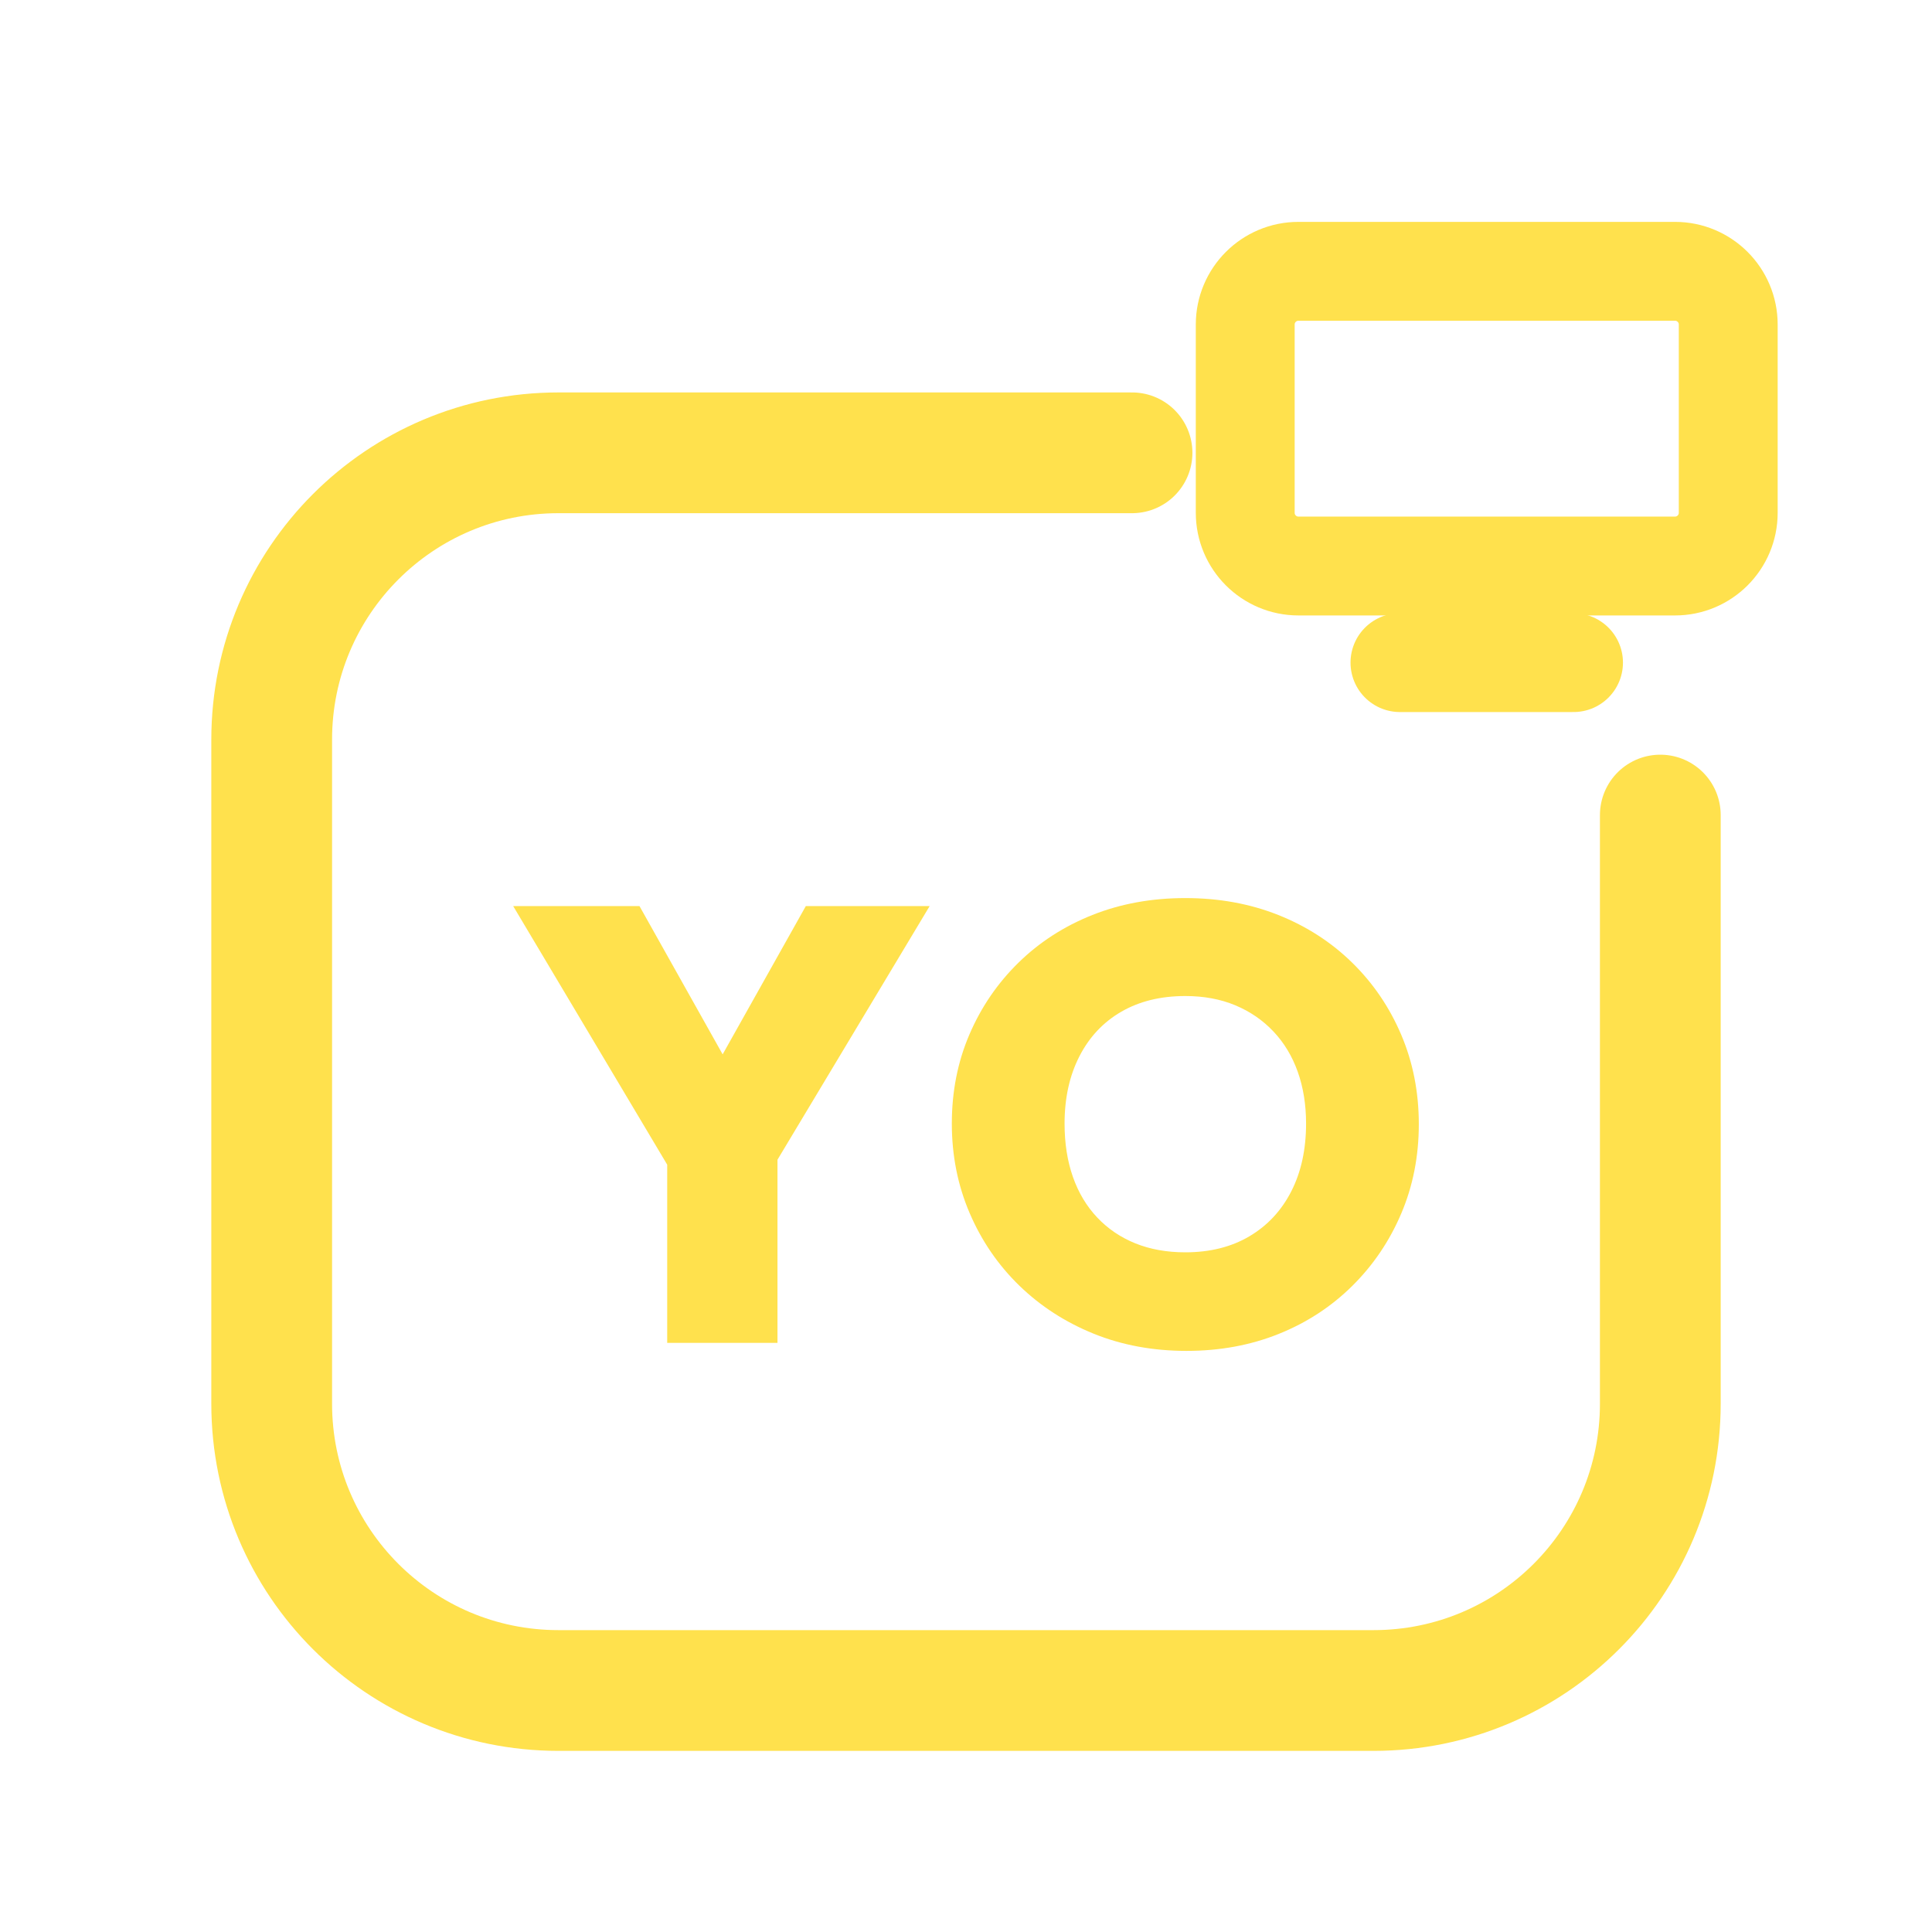
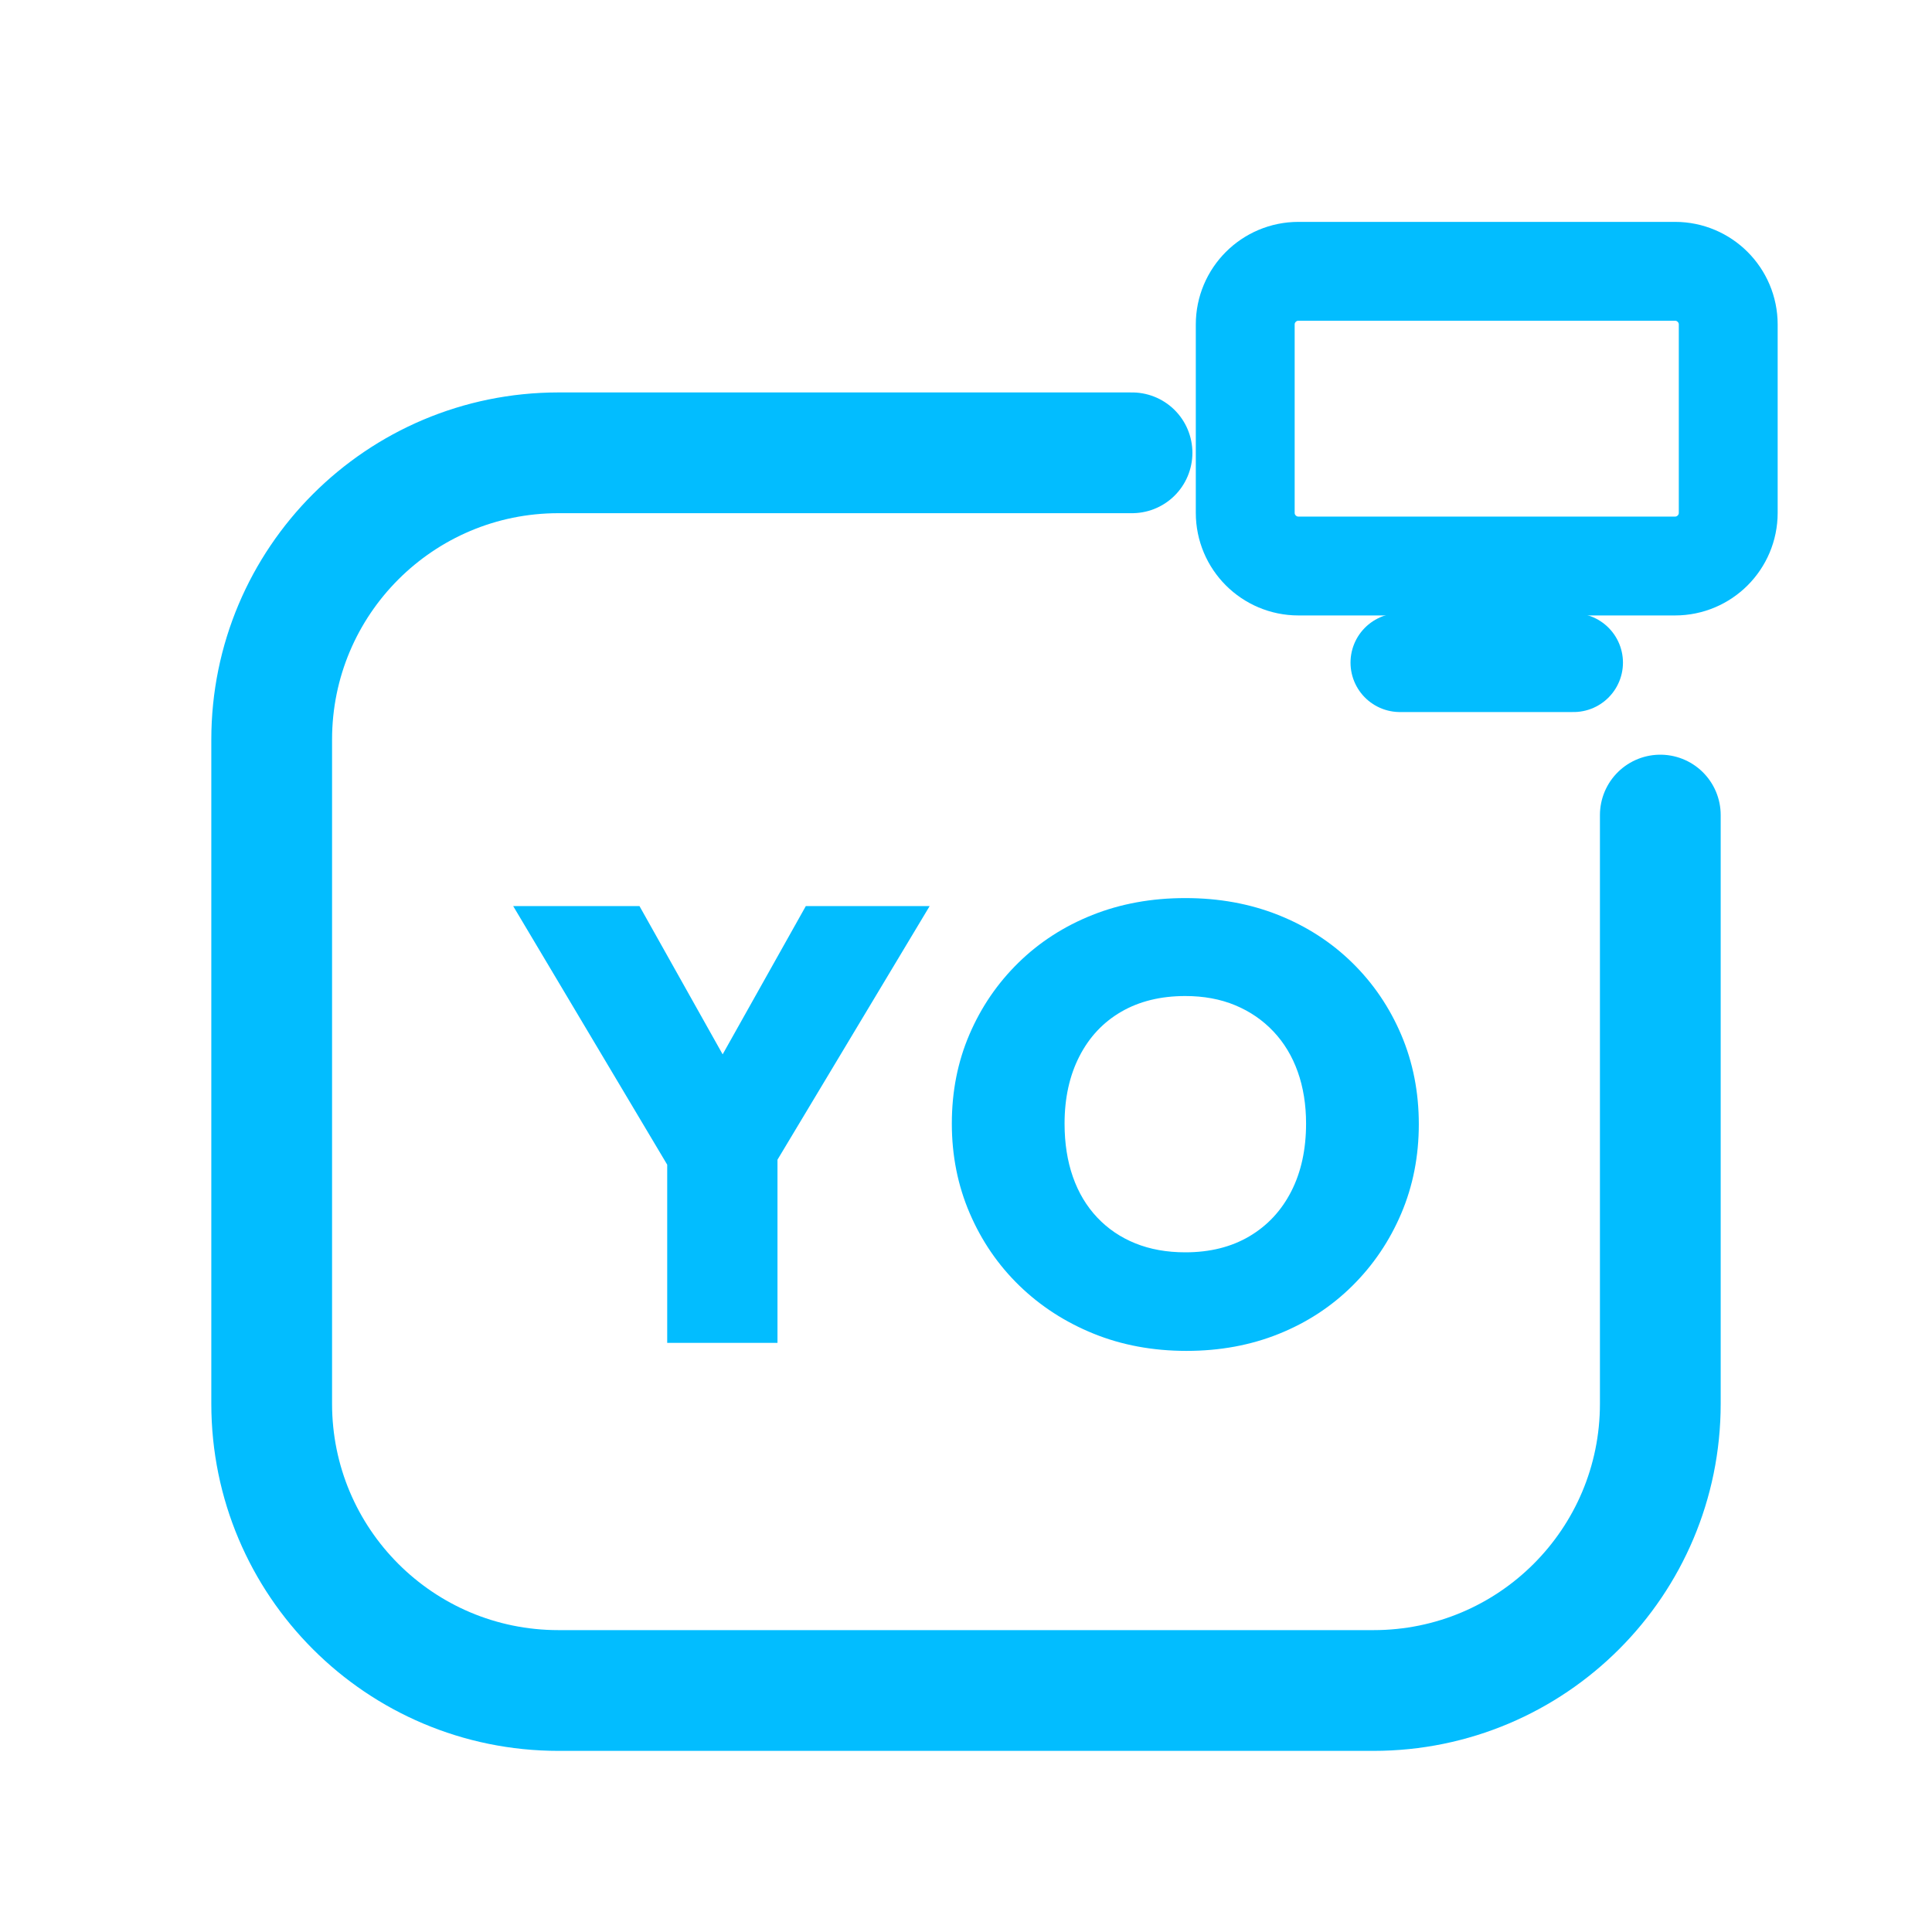
<svg xmlns="http://www.w3.org/2000/svg" viewBox="0 0 512 512" width="512" height="512">
-   <path d="M 300 120 L 148 120 C 106 120 72 154 72 196 L 72 372 C 72 414 106 448 148 448 L 364 448 C 406 448 440 414 440 372 L 440 216" fill="none" stroke="#FFE14D" stroke-width="32.0" stroke-linecap="round" stroke-linejoin="round" />
-   <rect x="330.0" y="71.9" width="128.0" height="78.1" rx="14.1" fill="none" stroke="#FFE14D" stroke-width="26.2" stroke-linecap="round" stroke-linejoin="round" />
-   <path d="M 371.0 175.6 L 417.0 175.6" fill="none" stroke="#FFE14D" stroke-width="26.2" stroke-linecap="round" stroke-linejoin="round" />
-   <path d="M180.245 314.408 136.0 240.122H169.469L203.265 300.367H179.755L213.551 240.122H246.367L201.796 314.408ZM176.816 355.878V302.49H206.041V355.878Z" fill="#FFE14D" stroke="none" />
-   <path d="M314.449 358Q301.061 358 289.796 353.429Q278.531 348.857 270.122 340.694Q261.714 332.531 256.98 321.51Q252.245 310.49 252.245 297.755Q252.245 285.02 256.898 274.163Q261.551 263.306 269.878 255.143Q278.204 246.98 289.469 242.49Q300.735 238.0 314.122 238.0Q327.51 238.0 338.776 242.49Q350.041 246.98 358.367 255.143Q366.694 263.306 371.347 274.245Q376.0 285.184 376.0 297.918Q376.0 310.653 371.347 321.592Q366.694 332.531 358.367 340.776Q350.041 349.02 338.857 353.51Q327.673 358 314.449 358ZM314.122 331.878Q323.918 331.878 331.102 327.633Q338.286 323.388 342.204 315.714Q346.122 308.041 346.122 297.755Q346.122 290.245 343.918 284.041Q341.714 277.837 337.469 273.347Q333.224 268.857 327.347 266.408Q321.469 263.959 314.122 263.959Q304.327 263.959 297.143 268.122Q289.959 272.286 286.041 279.959Q282.122 287.633 282.122 297.755Q282.122 305.592 284.327 311.878Q286.531 318.163 290.776 322.653Q295.02 327.143 300.898 329.51Q306.776 331.878 314.122 331.878Z" fill="#FFE14D" stroke="none" />
+   <path d="M 300 120 L 148 120 C 106 120 72 154 72 196 L 72 372 C 72 414 106 448 148 448 L 364 448 C 406 448 440 414 440 372 L 440 216" fill="none" stroke="#02BDFF" stroke-width="32.0" stroke-linecap="round" stroke-linejoin="round" />
+   <rect x="330.0" y="71.9" width="128.0" height="78.1" rx="14.1" fill="none" stroke="#02BDFF" stroke-width="26.2" stroke-linecap="round" stroke-linejoin="round" />
+   <path d="M 371.0 175.6 L 417.0 175.6" fill="none" stroke="#02BDFF" stroke-width="26.2" stroke-linecap="round" stroke-linejoin="round" />
+   <path d="M180.245 314.408 136.0 240.122H169.469L203.265 300.367H179.755L213.551 240.122H246.367L201.796 314.408ZM176.816 355.878V302.49H206.041V355.878Z" fill="#02BDFF" stroke="none" />
+   <path d="M314.449 358Q301.061 358 289.796 353.429Q278.531 348.857 270.122 340.694Q261.714 332.531 256.98 321.51Q252.245 310.49 252.245 297.755Q252.245 285.02 256.898 274.163Q261.551 263.306 269.878 255.143Q278.204 246.98 289.469 242.49Q300.735 238.0 314.122 238.0Q327.51 238.0 338.776 242.49Q350.041 246.98 358.367 255.143Q366.694 263.306 371.347 274.245Q376.0 285.184 376.0 297.918Q376.0 310.653 371.347 321.592Q366.694 332.531 358.367 340.776Q350.041 349.02 338.857 353.51Q327.673 358 314.449 358ZM314.122 331.878Q323.918 331.878 331.102 327.633Q338.286 323.388 342.204 315.714Q346.122 308.041 346.122 297.755Q346.122 290.245 343.918 284.041Q341.714 277.837 337.469 273.347Q333.224 268.857 327.347 266.408Q321.469 263.959 314.122 263.959Q304.327 263.959 297.143 268.122Q289.959 272.286 286.041 279.959Q282.122 287.633 282.122 297.755Q282.122 305.592 284.327 311.878Q286.531 318.163 290.776 322.653Q295.02 327.143 300.898 329.51Q306.776 331.878 314.122 331.878Z" fill="#02BDFF" stroke="none" />
</svg>
